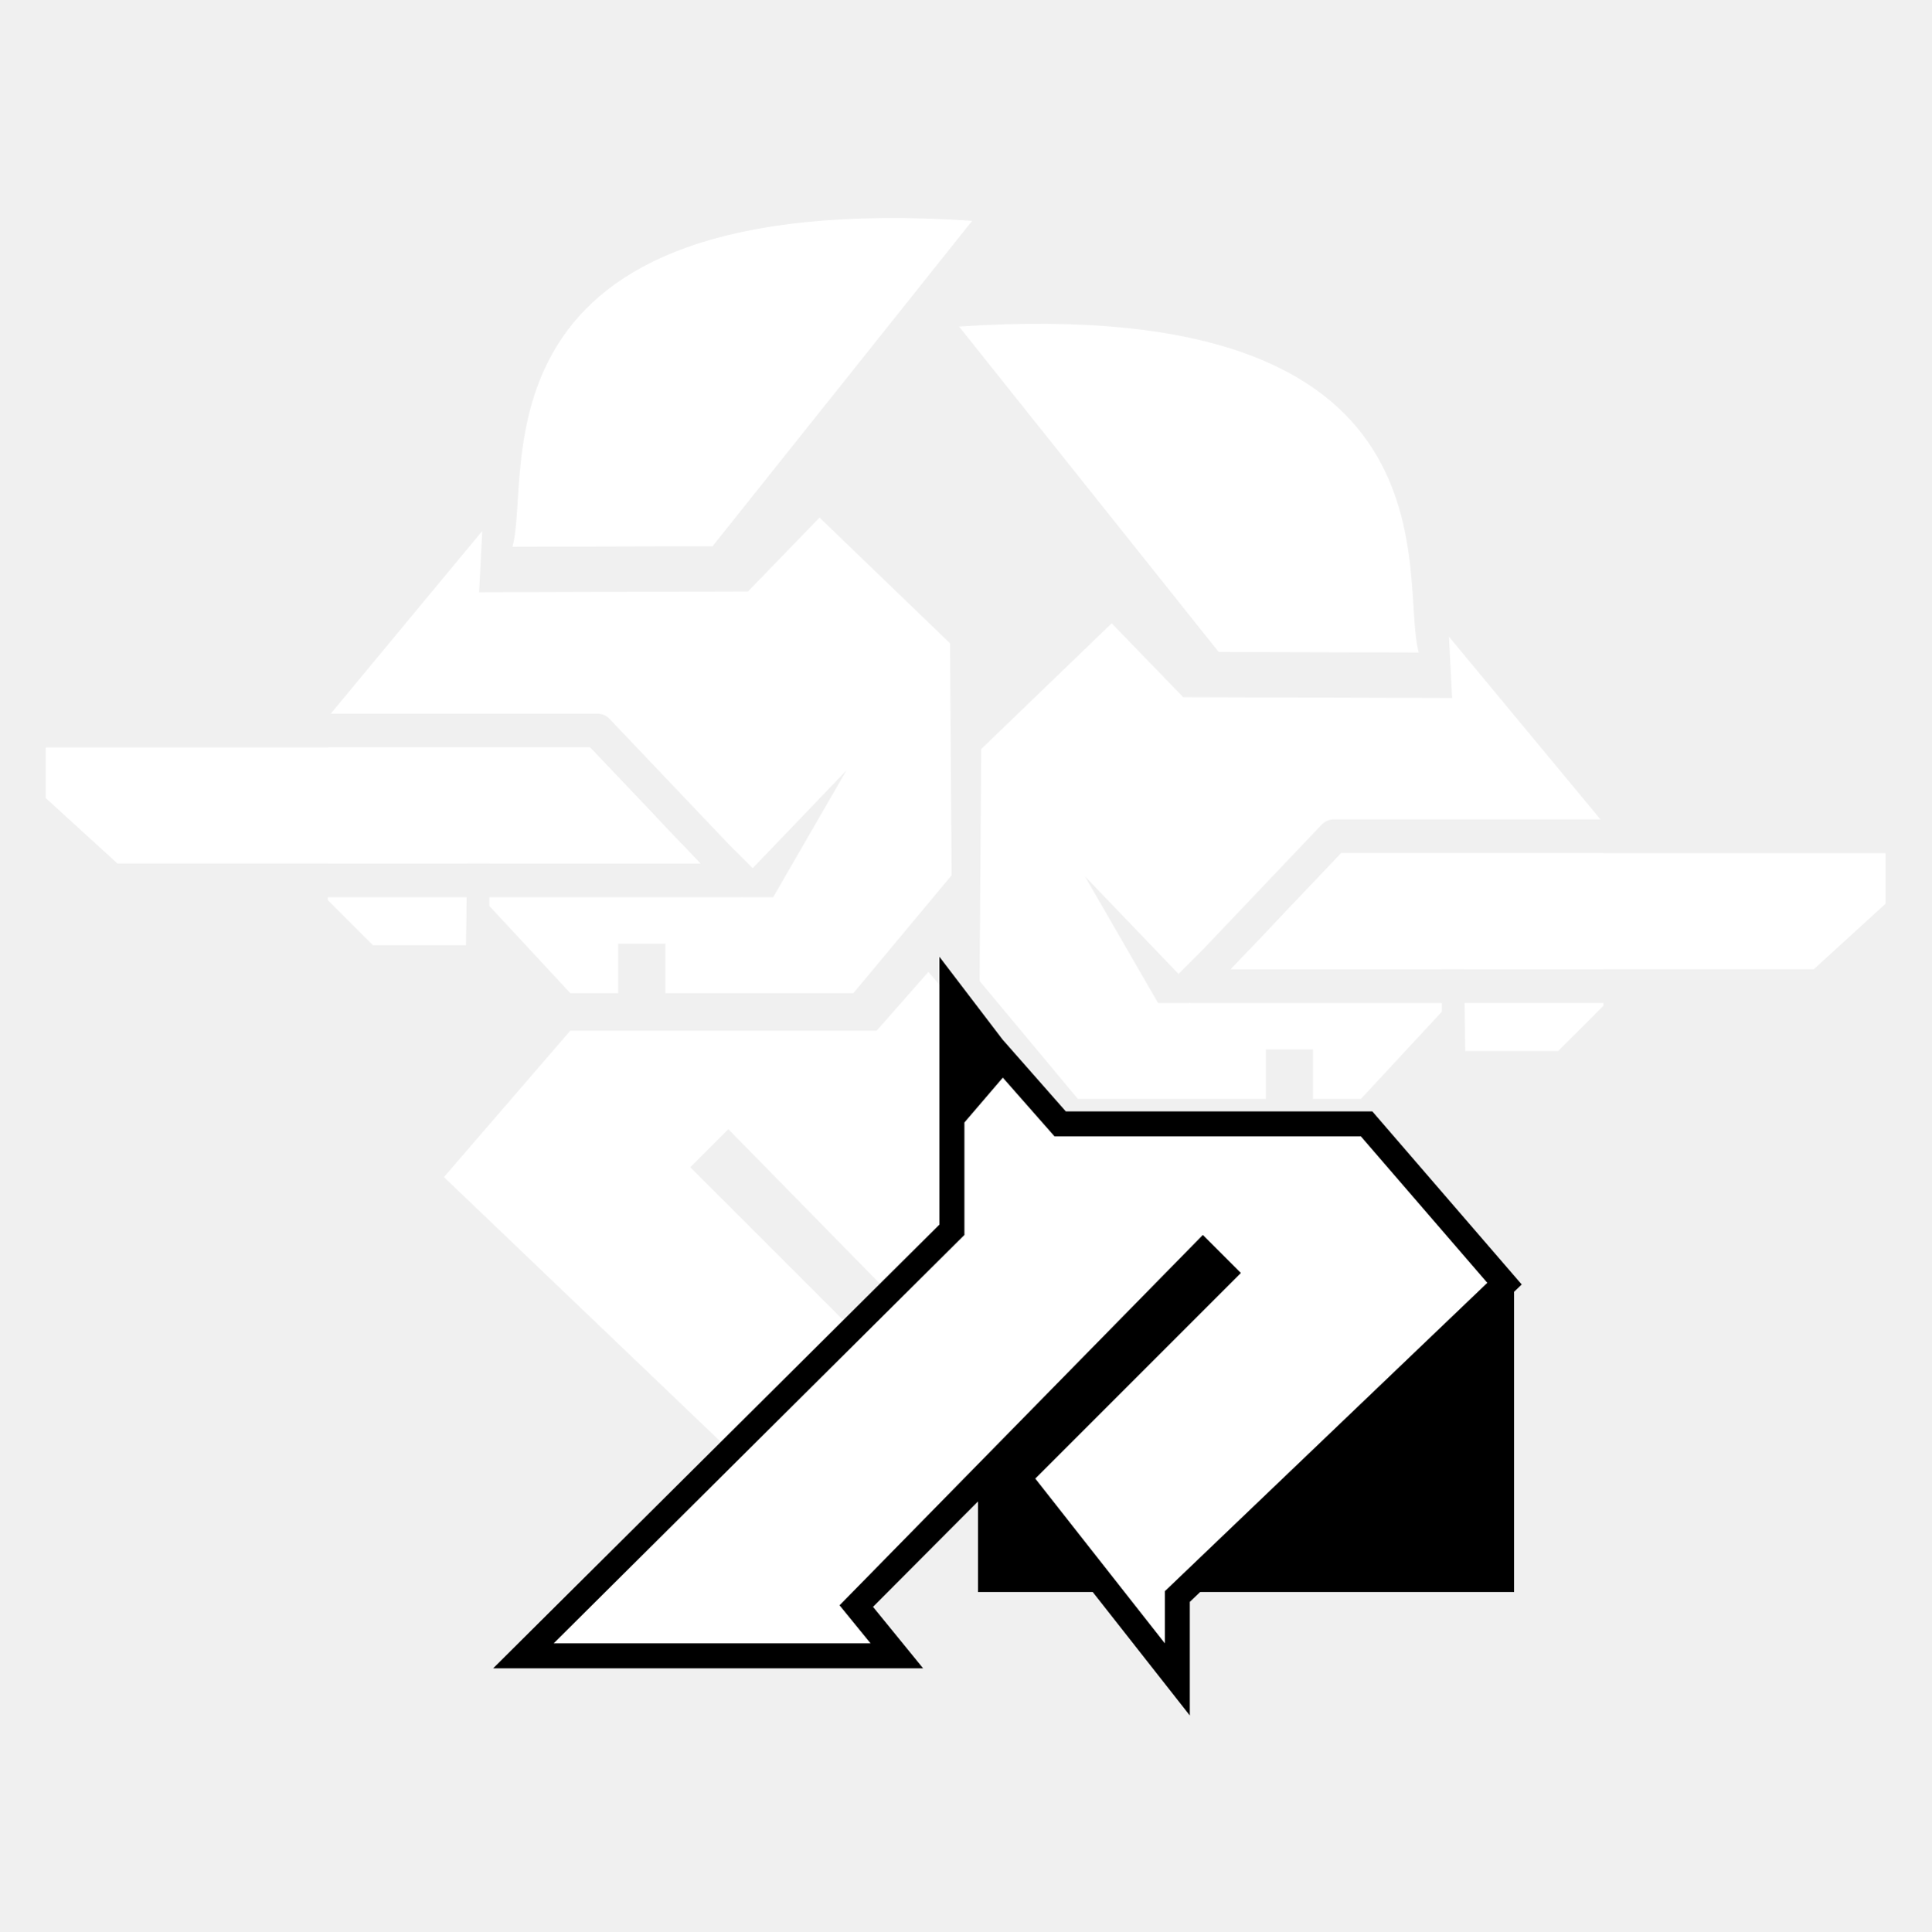
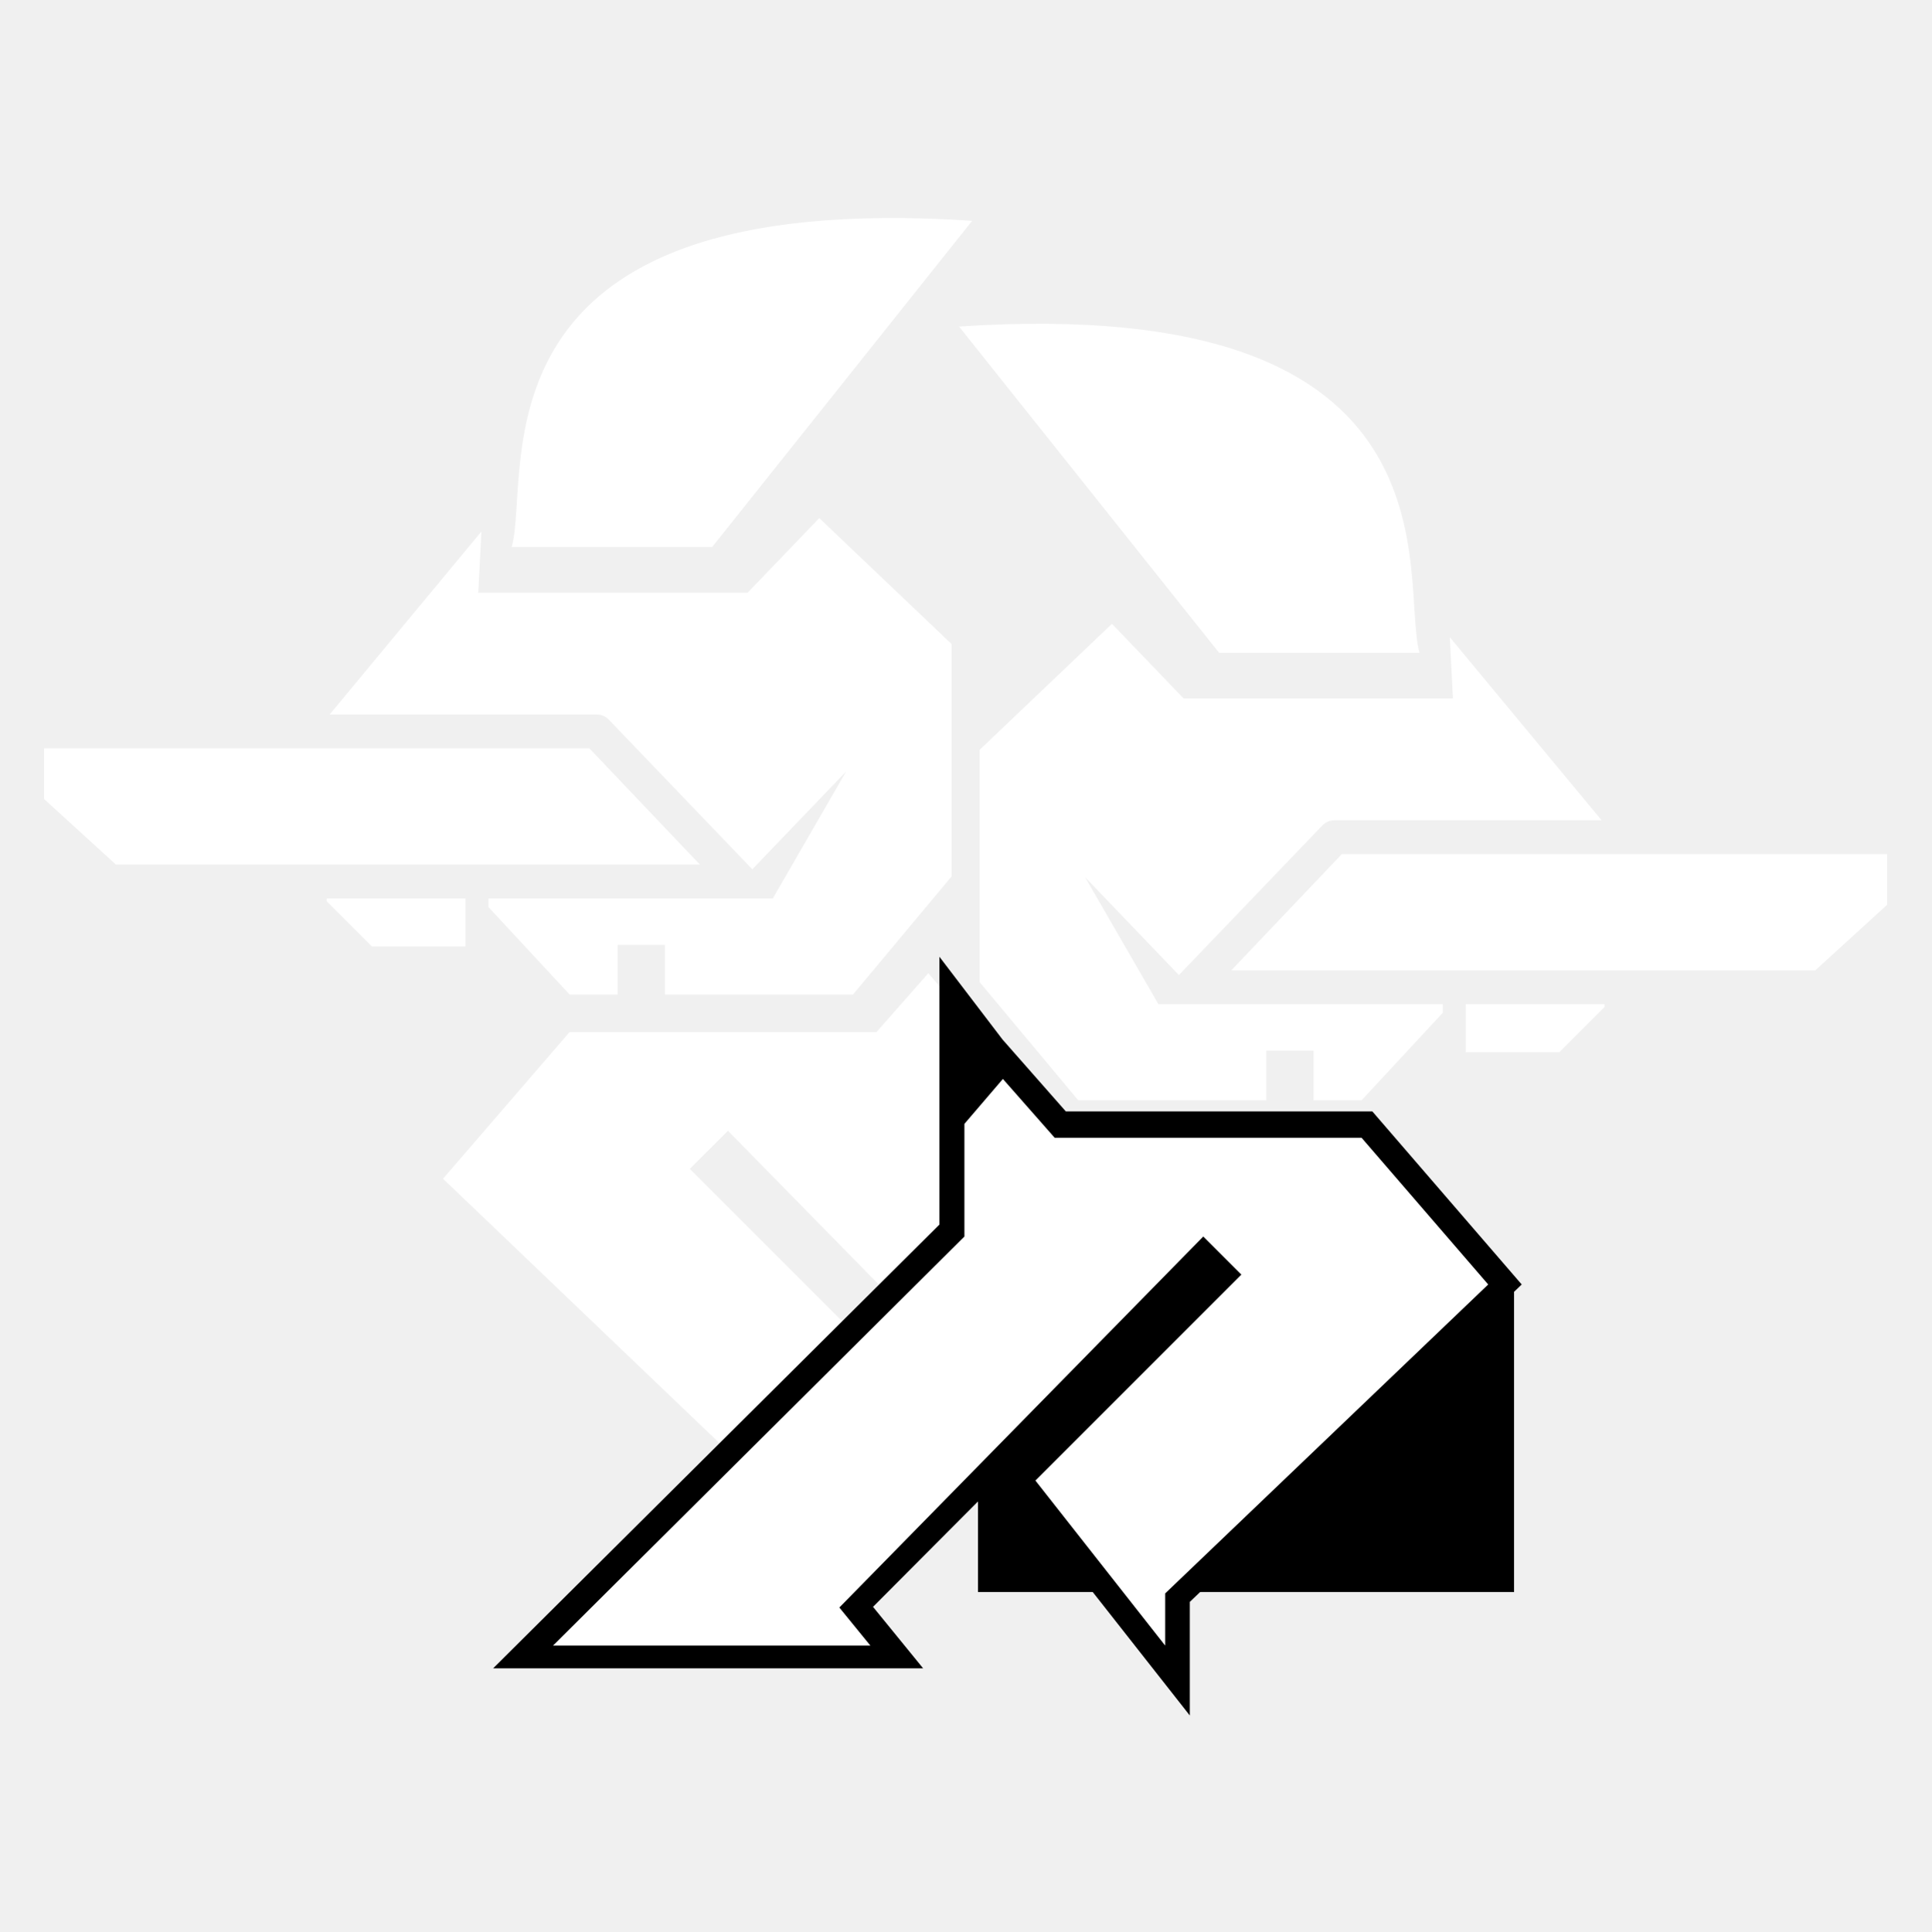
<svg xmlns="http://www.w3.org/2000/svg" width="1160" height="1160" viewBox="0 0 1160 1160" id="svg2" version="1.1">
  <defs id="defs4">
    <filter style="color-interpolation-filters:sRGB" id="filter4246">
      <feColorMatrix values="10.688 0 0 -5.844 -4.844 0 10.688 0 -5.844 -4.844 0 0 10.688 -5.844 -4.844 0 0 0 1 0" id="feColorMatrix4248" result="fbSourceGraphic" />
      <feColorMatrix result="fbSourceGraphicAlpha" in="fbSourceGraphic" values="0 0 0 -1 0 0 0 0 -1 0 0 0 0 -1 0 0 0 0 1 0" id="feColorMatrix4250" />
      <feColorMatrix id="feColorMatrix4252" values="10.688 0 0 -5.844 -4.844 0 10.688 0 -5.844 -4.844 0 0 10.688 -5.844 -4.844 0 0 0 1 0" in="fbSourceGraphic" />
    </filter>
  </defs>
  <g id="layer1" transform="translate(0,107.6377)">
-     <path style="display:inline;fill:#ffffff;fill-opacity:1;stroke:#ffffff;stroke-width:2.75px;stroke-linecap:butt;stroke-linejoin:miter;stroke-opacity:0" d="M 583.936,24.989 C 277.121,4.559 319.963,176.742 307.831,220.773 l 120.169,-0.314 z" id="path3016" />
-     <path style="display:inline;fill:#ffffff;fill-opacity:1;stroke:#ffffff;stroke-width:2.927px;stroke-linecap:butt;stroke-linejoin:miter;stroke-opacity:0" d="m 280.277,431.317 -83.403,0 0,1.654 27.153,27.153 55.875,0 0.375,-28.807 z" id="path4341" />
-     <path style="display:inline;fill:#ffffff;fill-opacity:1;stroke:#ffffff;stroke-width:2.927px;stroke-linecap:butt;stroke-linejoin:miter;stroke-opacity:0" d="m 394.195,383.15 -39.784,-41.835 -157.536,0 0,69.701 83.667,0 0.363,-27.867 113.29,0 z" id="path4335" />
-     <path style="display:inline;fill:#ffffff;fill-opacity:1;stroke:#ffffff;stroke-width:2.927px;stroke-linecap:butt;stroke-linejoin:miter;stroke-opacity:0" d="m 293.918,411.017 126.777,0 -11.232,-11.81 -115.545,0 0,11.81 z" id="path4333" />
-     <path style="display:inline;fill:#ffffff;fill-opacity:1;stroke:#ffffff;stroke-width:2.927px;stroke-linecap:butt;stroke-linejoin:miter;stroke-opacity:0" d="m 492.255,203.23 -42.973,44.389 -161.503,0.472 1.888,-36.834 -91.002,109.758 160.1,0 a 10.151,10.151 0 0 1 0.106,0.002 10.151,10.151 0 0 1 1.013,0.061 10.151,10.151 0 0 1 1.003,0.162 10.151,10.151 0 0 1 0.98,0.261 10.151,10.151 0 0 1 0.95,0.358 10.151,10.151 0 0 1 0.909,0.451 10.151,10.151 0 0 1 0.859,0.539 10.151,10.151 0 0 1 0.801,0.623 10.151,10.151 0 0 1 0.735,0.699 l 71.389,75.069 14.606,14.606 56.242,-58.675 -43.964,76.147 -18.417,0 -0.122,-0.122 a 10.151,10.151 0 0 1 -0.484,0.073 10.151,10.151 0 0 1 -1.014,0.05 l -150.438,0 0,5.196 48.639,52.417 28.807,0 0,-29.75 28.334,0 0,29.75 112.864,0 59.029,-70.834 -0.945,-139.31 -78.391,-75.556 z" id="path3786" />
-     <path style="color:#000000;font-style:normal;font-variant:normal;font-weight:normal;font-stretch:normal;font-size:medium;line-height:normal;font-family:sans-serif;text-indent:0;text-align:start;text-decoration:none;text-decoration-line:none;text-decoration-style:solid;text-decoration-color:#000000;letter-spacing:normal;word-spacing:normal;text-transform:none;direction:ltr;block-progression:tb;writing-mode:lr-tb;baseline-shift:baseline;text-anchor:start;white-space:normal;clip-rule:nonzero;display:inline;overflow:visible;visibility:visible;opacity:1;isolation:auto;mix-blend-mode:normal;color-interpolation:sRGB;color-interpolation-filters:linearRGB;solid-color:#000000;solid-opacity:1;fill:#ffffff;fill-opacity:1;fill-rule:nonzero;stroke:none;stroke-width:24;stroke-linecap:butt;stroke-linejoin:round;stroke-miterlimit:4;stroke-dasharray:none;stroke-dashoffset:0;stroke-opacity:1;color-rendering:auto;image-rendering:auto;shape-rendering:auto;text-rendering:auto;enable-background:accumulate" d="m 27.425,341.317 326.986,0 66.285,69.701 -350.19,0 -43.08,-39.328 z" id="path3813" />
-     <path style="opacity:1;fill:#ffffff;fill-opacity:1;stroke:none;stroke-width:15.596;stroke-linecap:butt;stroke-linejoin:round;stroke-miterlimit:4;stroke-dasharray:none;stroke-opacity:1" d="m 557.65,476.134 23.075,26.948 0,67.548 246.7,245.294 -190.315,0 18.609,-22.838 -218.227,-222.457 -22.838,22.838 123.493,123.493 -77.817,98.964 0,-31.296 -193.698,-185.24 75.926,-87.967 184.035,-1.627833767e-4 z" id="path5904" />
-     <path style="display:inline;fill:#ffffff;fill-opacity:1;stroke:#ffffff;stroke-width:2.75px;stroke-linecap:butt;stroke-linejoin:miter;stroke-opacity:0" d="M 576.064,88.505 C 882.879,68.075 840.037,240.258 852.169,284.289 L 732.001,283.975 Z" id="path3016-9" />
-     <path style="display:inline;fill:#ffffff;fill-opacity:1;stroke:#ffffff;stroke-width:2.927px;stroke-linecap:butt;stroke-linejoin:miter;stroke-opacity:0" d="m 879.723,494.833 83.403,0 0,1.654 -27.153,27.153 -55.875,0 -0.375,-28.807 z" id="path4341-9" />
-     <path style="display:inline;fill:#ffffff;fill-opacity:1;stroke:#ffffff;stroke-width:2.927px;stroke-linecap:butt;stroke-linejoin:miter;stroke-opacity:0" d="m 765.805,446.667 39.784,-41.835 157.536,0 0,69.701 -83.667,0 -0.363,-27.867 -113.29,0 z" id="path4335-6" />
-     <path style="display:inline;fill:#ffffff;fill-opacity:1;stroke:#ffffff;stroke-width:2.927px;stroke-linecap:butt;stroke-linejoin:miter;stroke-opacity:0" d="m 866.082,474.533 -126.777,0 11.232,-11.81 115.545,0 0,11.81 z" id="path4333-1" />
-     <path style="display:inline;fill:#ffffff;fill-opacity:1;stroke:#ffffff;stroke-width:2.927px;stroke-linecap:butt;stroke-linejoin:miter;stroke-opacity:0" d="m 667.745,266.747 42.973,44.389 161.503,0.472 -1.888,-36.834 91.002,109.758 -160.1,0 a 10.151,10.151 0 0 0 -0.106,0.002 10.151,10.151 0 0 0 -1.013,0.061 10.151,10.151 0 0 0 -1.003,0.162 10.151,10.151 0 0 0 -0.98,0.261 10.151,10.151 0 0 0 -0.95,0.358 10.151,10.151 0 0 0 -0.909,0.451 10.151,10.151 0 0 0 -0.859,0.539 10.151,10.151 0 0 0 -0.801,0.623 10.151,10.151 0 0 0 -0.735,0.699 l -71.389,75.069 -14.606,14.606 -56.242,-58.675 43.964,76.147 18.417,0 0.122,-0.122 a 10.151,10.151 0 0 0 0.484,0.073 10.151,10.151 0 0 0 1.014,0.05 l 150.438,0 0,5.196 -48.639,52.417 -28.807,0 0,-29.75 -28.334,0 0,29.75 -112.864,0 -59.029,-70.834 0.945,-139.31 78.391,-75.556 z" id="path3786-8" />
-     <path style="color:#000000;font-style:normal;font-variant:normal;font-weight:normal;font-stretch:normal;font-size:medium;line-height:normal;font-family:sans-serif;text-indent:0;text-align:start;text-decoration:none;text-decoration-line:none;text-decoration-style:solid;text-decoration-color:#000000;letter-spacing:normal;word-spacing:normal;text-transform:none;direction:ltr;block-progression:tb;writing-mode:lr-tb;baseline-shift:baseline;text-anchor:start;white-space:normal;clip-rule:nonzero;display:inline;overflow:visible;visibility:visible;opacity:1;isolation:auto;mix-blend-mode:normal;color-interpolation:sRGB;color-interpolation-filters:linearRGB;solid-color:#000000;solid-opacity:1;fill:#ffffff;fill-opacity:1;fill-rule:nonzero;stroke:none;stroke-width:24;stroke-linecap:butt;stroke-linejoin:round;stroke-miterlimit:4;stroke-dasharray:none;stroke-dashoffset:0;stroke-opacity:1;color-rendering:auto;image-rendering:auto;shape-rendering:auto;text-rendering:auto;enable-background:accumulate" d="m 1132.575,404.833 -326.986,0 -66.285,69.701 350.19,0 43.08,-39.328 z" id="path3813-6" />
-     <path style="color:#000000;font-style:normal;font-variant:normal;font-weight:normal;font-stretch:normal;font-size:medium;line-height:normal;font-family:sans-serif;text-indent:0;text-align:start;text-decoration:none;text-decoration-line:none;text-decoration-style:solid;text-decoration-color:#000000;letter-spacing:normal;word-spacing:normal;text-transform:none;direction:ltr;block-progression:tb;writing-mode:lr-tb;baseline-shift:baseline;text-anchor:start;white-space:normal;clip-rule:nonzero;display:inline;overflow:visible;visibility:visible;opacity:1;isolation:auto;mix-blend-mode:normal;color-interpolation:sRGB;color-interpolation-filters:linearRGB;solid-color:#000000;solid-opacity:1;fill:#000000;fill-opacity:1;fill-rule:nonzero;stroke:none;stroke-width:30;stroke-linecap:butt;stroke-linejoin:miter;stroke-miterlimit:4;stroke-dasharray:none;stroke-dashoffset:0;stroke-opacity:1;color-rendering:auto;image-rendering:auto;shape-rendering:auto;text-rendering:auto;enable-background:accumulate" d="m 602.193,516.77 -37.918,-49.717 0,160.855 -268.061,266.531 258.246,0 -30.076,-36.91 L 724.133,656.984 601.834,779.283 l 112.836,143.5 0,-68.229 199.367,-190.66 -89.727,-103.957 -184.123,0 z" id="path5357" />
-     <rect style="opacity:1;fill:#000000;fill-opacity:1;stroke:none;stroke-width:45;stroke-linecap:round;stroke-linejoin:miter;stroke-miterlimit:4;stroke-dasharray:none;stroke-opacity:0" id="rect4153" width="322" height="181.5" x="587.434" y="667.112" />
-     <path style="opacity:1;fill:#ffffff;fill-opacity:1;stroke:none;stroke-width:15.596;stroke-linecap:butt;stroke-linejoin:miter;stroke-miterlimit:4;stroke-dasharray:none;stroke-opacity:1" d="m 602.35,539.65 -23.075,26.948 0,67.548 -246.7,245.294 190.315,0 -18.609,-22.838 218.227,-222.457 22.838,22.838 -123.493,123.493 77.817,98.964 0,-31.296 193.698,-185.24 -75.926,-87.967 -184.035,-1.627833768e-4 z" id="path5904-6" />
+     <g id="g4396">
+       <path style="opacity:1;fill:#ffffff;fill-opacity:1;stroke:none;stroke-width:15.596;stroke-linecap:butt;stroke-linejoin:round;stroke-miterlimit:4;stroke-dasharray:none;stroke-opacity:1" d="m 557.605,476.913 23.114,26.994 0,67.665 247.126,245.718 -190.643,0 18.641,-22.877 -218.605,-222.841 -22.877,22.877 123.706,123.706 -77.952,99.135 0,-31.35 -194.033,-185.56 76.057,-88.119 184.353,-1.630646882e-4 z" id="path5904-3" />
+       <path id="path5357" d="m 602.193,516.77 -37.918,-49.717 0,160.855 -268.061,266.531 258.246,0 -30.076,-36.91 L 724.133,656.984 601.834,779.283 l 112.836,143.5 0,-68.229 199.367,-190.66 -89.727,-103.957 -184.123,0 z" style="color:#000000;font-style:normal;font-variant:normal;font-weight:normal;font-stretch:normal;font-size:medium;line-height:normal;font-family:sans-serif;text-indent:0;text-align:start;text-decoration:none;text-decoration-line:none;text-decoration-style:solid;text-decoration-color:#000000;letter-spacing:normal;word-spacing:normal;text-transform:none;direction:ltr;block-progression:tb;writing-mode:lr-tb;baseline-shift:baseline;text-anchor:start;white-space:normal;clip-rule:nonzero;display:inline;overflow:visible;visibility:visible;opacity:1;isolation:auto;mix-blend-mode:normal;color-interpolation:sRGB;color-interpolation-filters:linearRGB;solid-color:#000000;solid-opacity:1;fill:#000000;fill-opacity:1;fill-rule:nonzero;stroke:none;stroke-width:30;stroke-linecap:butt;stroke-linejoin:miter;stroke-miterlimit:4;stroke-dasharray:none;stroke-dashoffset:0;stroke-opacity:1;color-rendering:auto;image-rendering:auto;shape-rendering:auto;text-rendering:auto;enable-background:accumulate" />
+       <path style="display:inline;fill:#ffffff;fill-opacity:1;stroke:none;stroke-width:3.266px;stroke-linecap:butt;stroke-linejoin:miter;stroke-opacity:0" d="M 583.936,24.989 C 276.591,4.524 319.506,176.848 307.354,220.955 l 120.376,0 z" id="path3016-3" />
+       <path id="path4341-3" d="m 492.097,203.539 -43.048,44.832 -161.782,0 1.891,-36.792 -91.159,109.948 160.377,0 c 3.154,0 5.658,1.379 7.368,3.162 l 56.657,59.081 29.487,30.747 56.339,-58.776 -44.04,76.278 -23.124,0 -147.646,0 0,5.205 48.724,52.508 28.856,0 0,-29.801 28.383,0 0,29.801 112.975,0 59.216,-70.956 0,-139.552 -79.473,-75.685 z m -212.566,228.48 -83.326,0.002 0,1.656 27.2,27.2 56.126,0 0,-28.857 z" style="display:inline;fill:#ffffff;fill-opacity:1;stroke:none;stroke-width:3.476px;stroke-linecap:butt;stroke-linejoin:miter;stroke-opacity:0" />
+       <path style="color:#000000;font-style:normal;font-variant:normal;font-weight:normal;font-stretch:normal;font-size:medium;line-height:normal;font-family:sans-serif;text-indent:0;text-align:start;text-decoration:none;text-decoration-line:none;text-decoration-style:solid;text-decoration-color:#000000;letter-spacing:normal;word-spacing:normal;text-transform:none;direction:ltr;block-progression:tb;writing-mode:lr-tb;baseline-shift:baseline;text-anchor:start;white-space:normal;clip-rule:nonzero;display:inline;overflow:visible;visibility:visible;opacity:1;isolation:auto;mix-blend-mode:normal;color-interpolation:sRGB;color-interpolation-filters:linearRGB;solid-color:#000000;solid-opacity:1;fill:#ffffff;fill-opacity:1;fill-rule:nonzero;stroke:none;stroke-width:24;stroke-linecap:butt;stroke-linejoin:round;stroke-miterlimit:4;stroke-dasharray:none;stroke-dashoffset:0;stroke-opacity:1;color-rendering:auto;image-rendering:auto;shape-rendering:auto;text-rendering:auto;enable-background:accumulate" d="m 26.463,341.863 327.551,0 66.399,69.821 -350.795,0 -43.155,-39.396 z" id="path3813-8" />
+       <rect y="667.112" x="587.434" height="181.5" width="322" id="rect4153" style="opacity:1;fill:#000000;fill-opacity:1;stroke:none;stroke-width:45;stroke-linecap:round;stroke-linejoin:miter;stroke-miterlimit:4;stroke-dasharray:none;stroke-opacity:0" />
+       <path style="opacity:1;fill:#ffffff;fill-opacity:1;stroke:none;stroke-width:15.596;stroke-linecap:butt;stroke-linejoin:round;stroke-miterlimit:4;stroke-dasharray:none;stroke-opacity:1" d="m 602.395,540.43 -23.114,26.994 0,67.665 -247.126,245.718 190.643,0 -18.641,-22.877 218.605,-222.841 22.877,22.877 -123.706,123.706 77.952,99.135 0,-31.35 194.033,-185.56 -76.057,-88.119 -184.353,-1.630646882e-4 z" id="path5904-3-8" />
+       <path style="display:inline;fill:#ffffff;fill-opacity:1;stroke:none;stroke-width:3.266px;stroke-linecap:butt;stroke-linejoin:miter;stroke-opacity:0" d="M 576.064,88.505 C 883.409,68.04 840.494,240.364 852.646,284.471 l -120.376,0 z" id="path3016-3-8" />
+       <path id="path4341-3-7" d="m 667.903,267.055 43.048,44.832 161.782,0 -1.891,-36.792 91.159,109.948 -160.377,0 c -3.154,0 -5.658,1.379 -7.368,3.162 l -56.657,59.081 -29.487,30.747 -56.339,-58.776 44.04,76.278 23.124,0 147.646,0 0,5.205 -48.724,52.508 -28.856,0 0,-29.801 -28.383,0 0,29.801 -112.975,0 -59.216,-70.956 0,-139.552 79.473,-75.685 z m 212.566,228.48 83.326,0.002 0,1.656 -27.2,27.2 -56.126,0 0,-28.857 z" style="display:inline;fill:#ffffff;fill-opacity:1;stroke:none;stroke-width:3.476px;stroke-linecap:butt;stroke-linejoin:miter;stroke-opacity:0" />
+       <path style="color:#000000;font-style:normal;font-variant:normal;font-weight:normal;font-stretch:normal;font-size:medium;line-height:normal;font-family:sans-serif;text-indent:0;text-align:start;text-decoration:none;text-decoration-line:none;text-decoration-style:solid;text-decoration-color:#000000;letter-spacing:normal;word-spacing:normal;text-transform:none;direction:ltr;block-progression:tb;writing-mode:lr-tb;baseline-shift:baseline;text-anchor:start;white-space:normal;clip-rule:nonzero;display:inline;overflow:visible;visibility:visible;opacity:1;isolation:auto;mix-blend-mode:normal;color-interpolation:sRGB;color-interpolation-filters:linearRGB;solid-color:#000000;solid-opacity:1;fill:#ffffff;fill-opacity:1;fill-rule:nonzero;stroke:none;stroke-width:24;stroke-linecap:butt;stroke-linejoin:round;stroke-miterlimit:4;stroke-dasharray:none;stroke-dashoffset:0;stroke-opacity:1;color-rendering:auto;image-rendering:auto;shape-rendering:auto;text-rendering:auto;enable-background:accumulate" d="m 1133.537,405.38 -327.551,0 -66.399,69.821 350.795,0 43.155,-39.396 z" id="path3813-8-2" />
+     </g>
  </g>
</svg>
